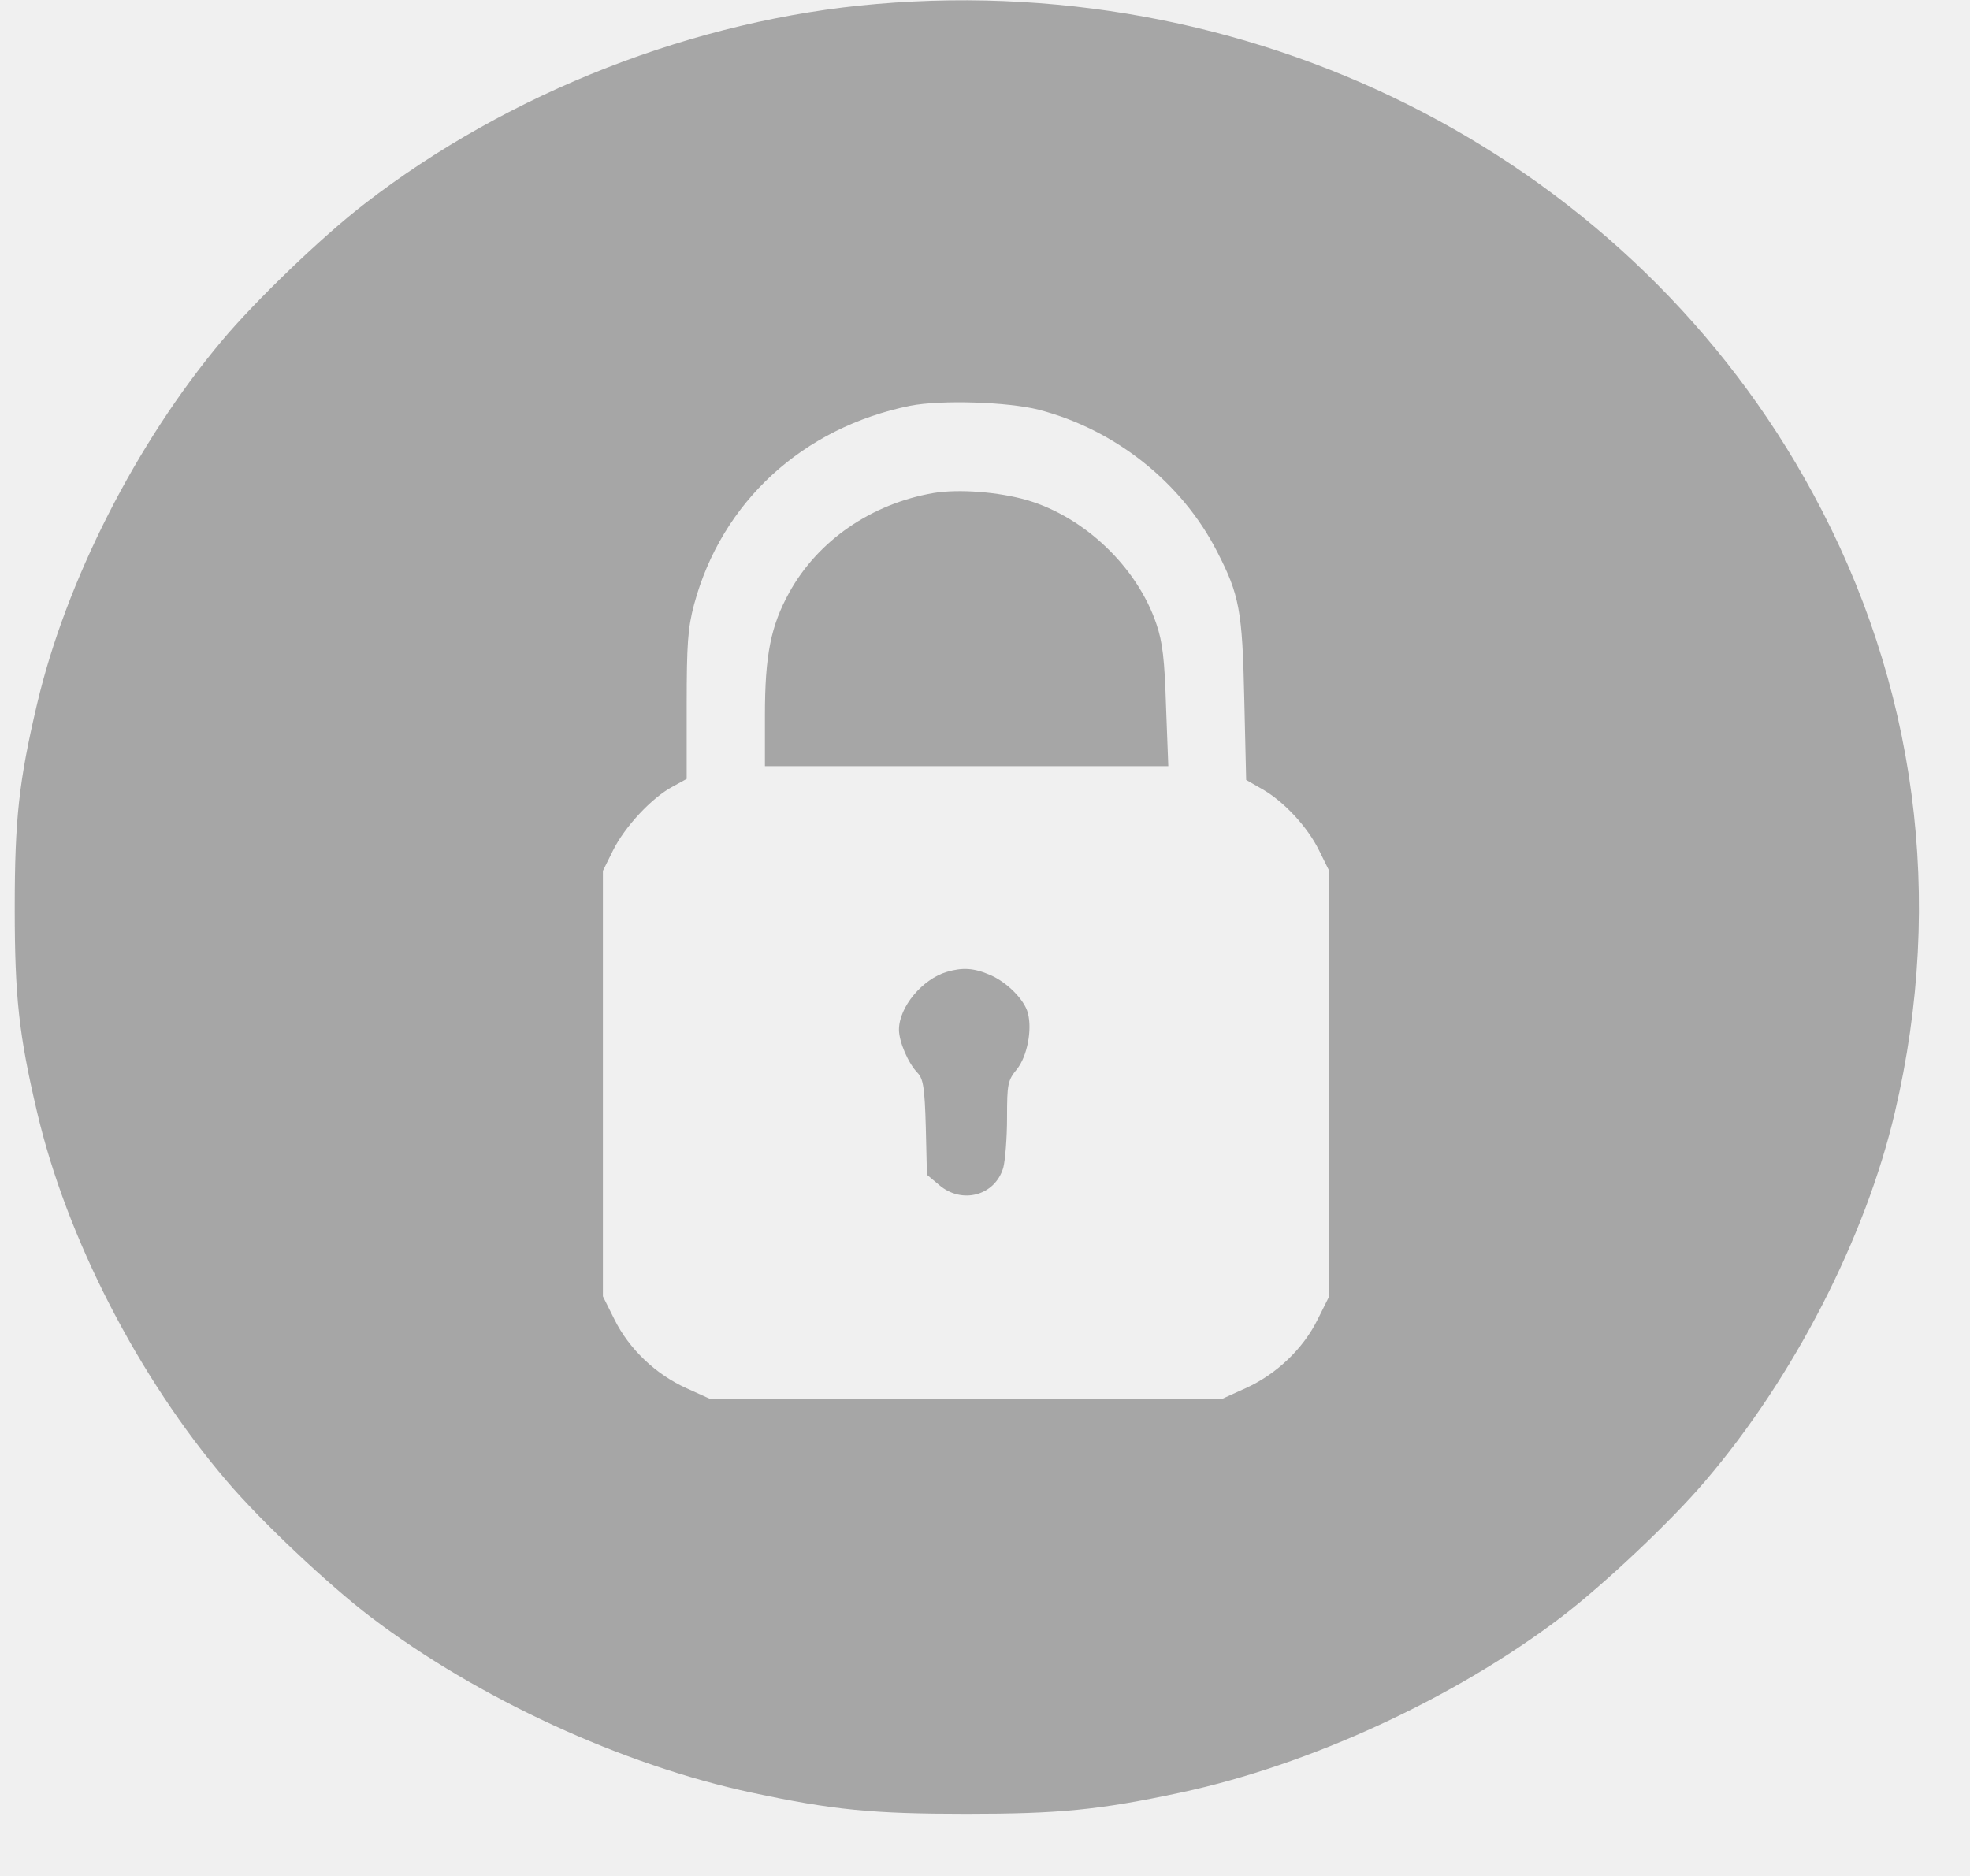
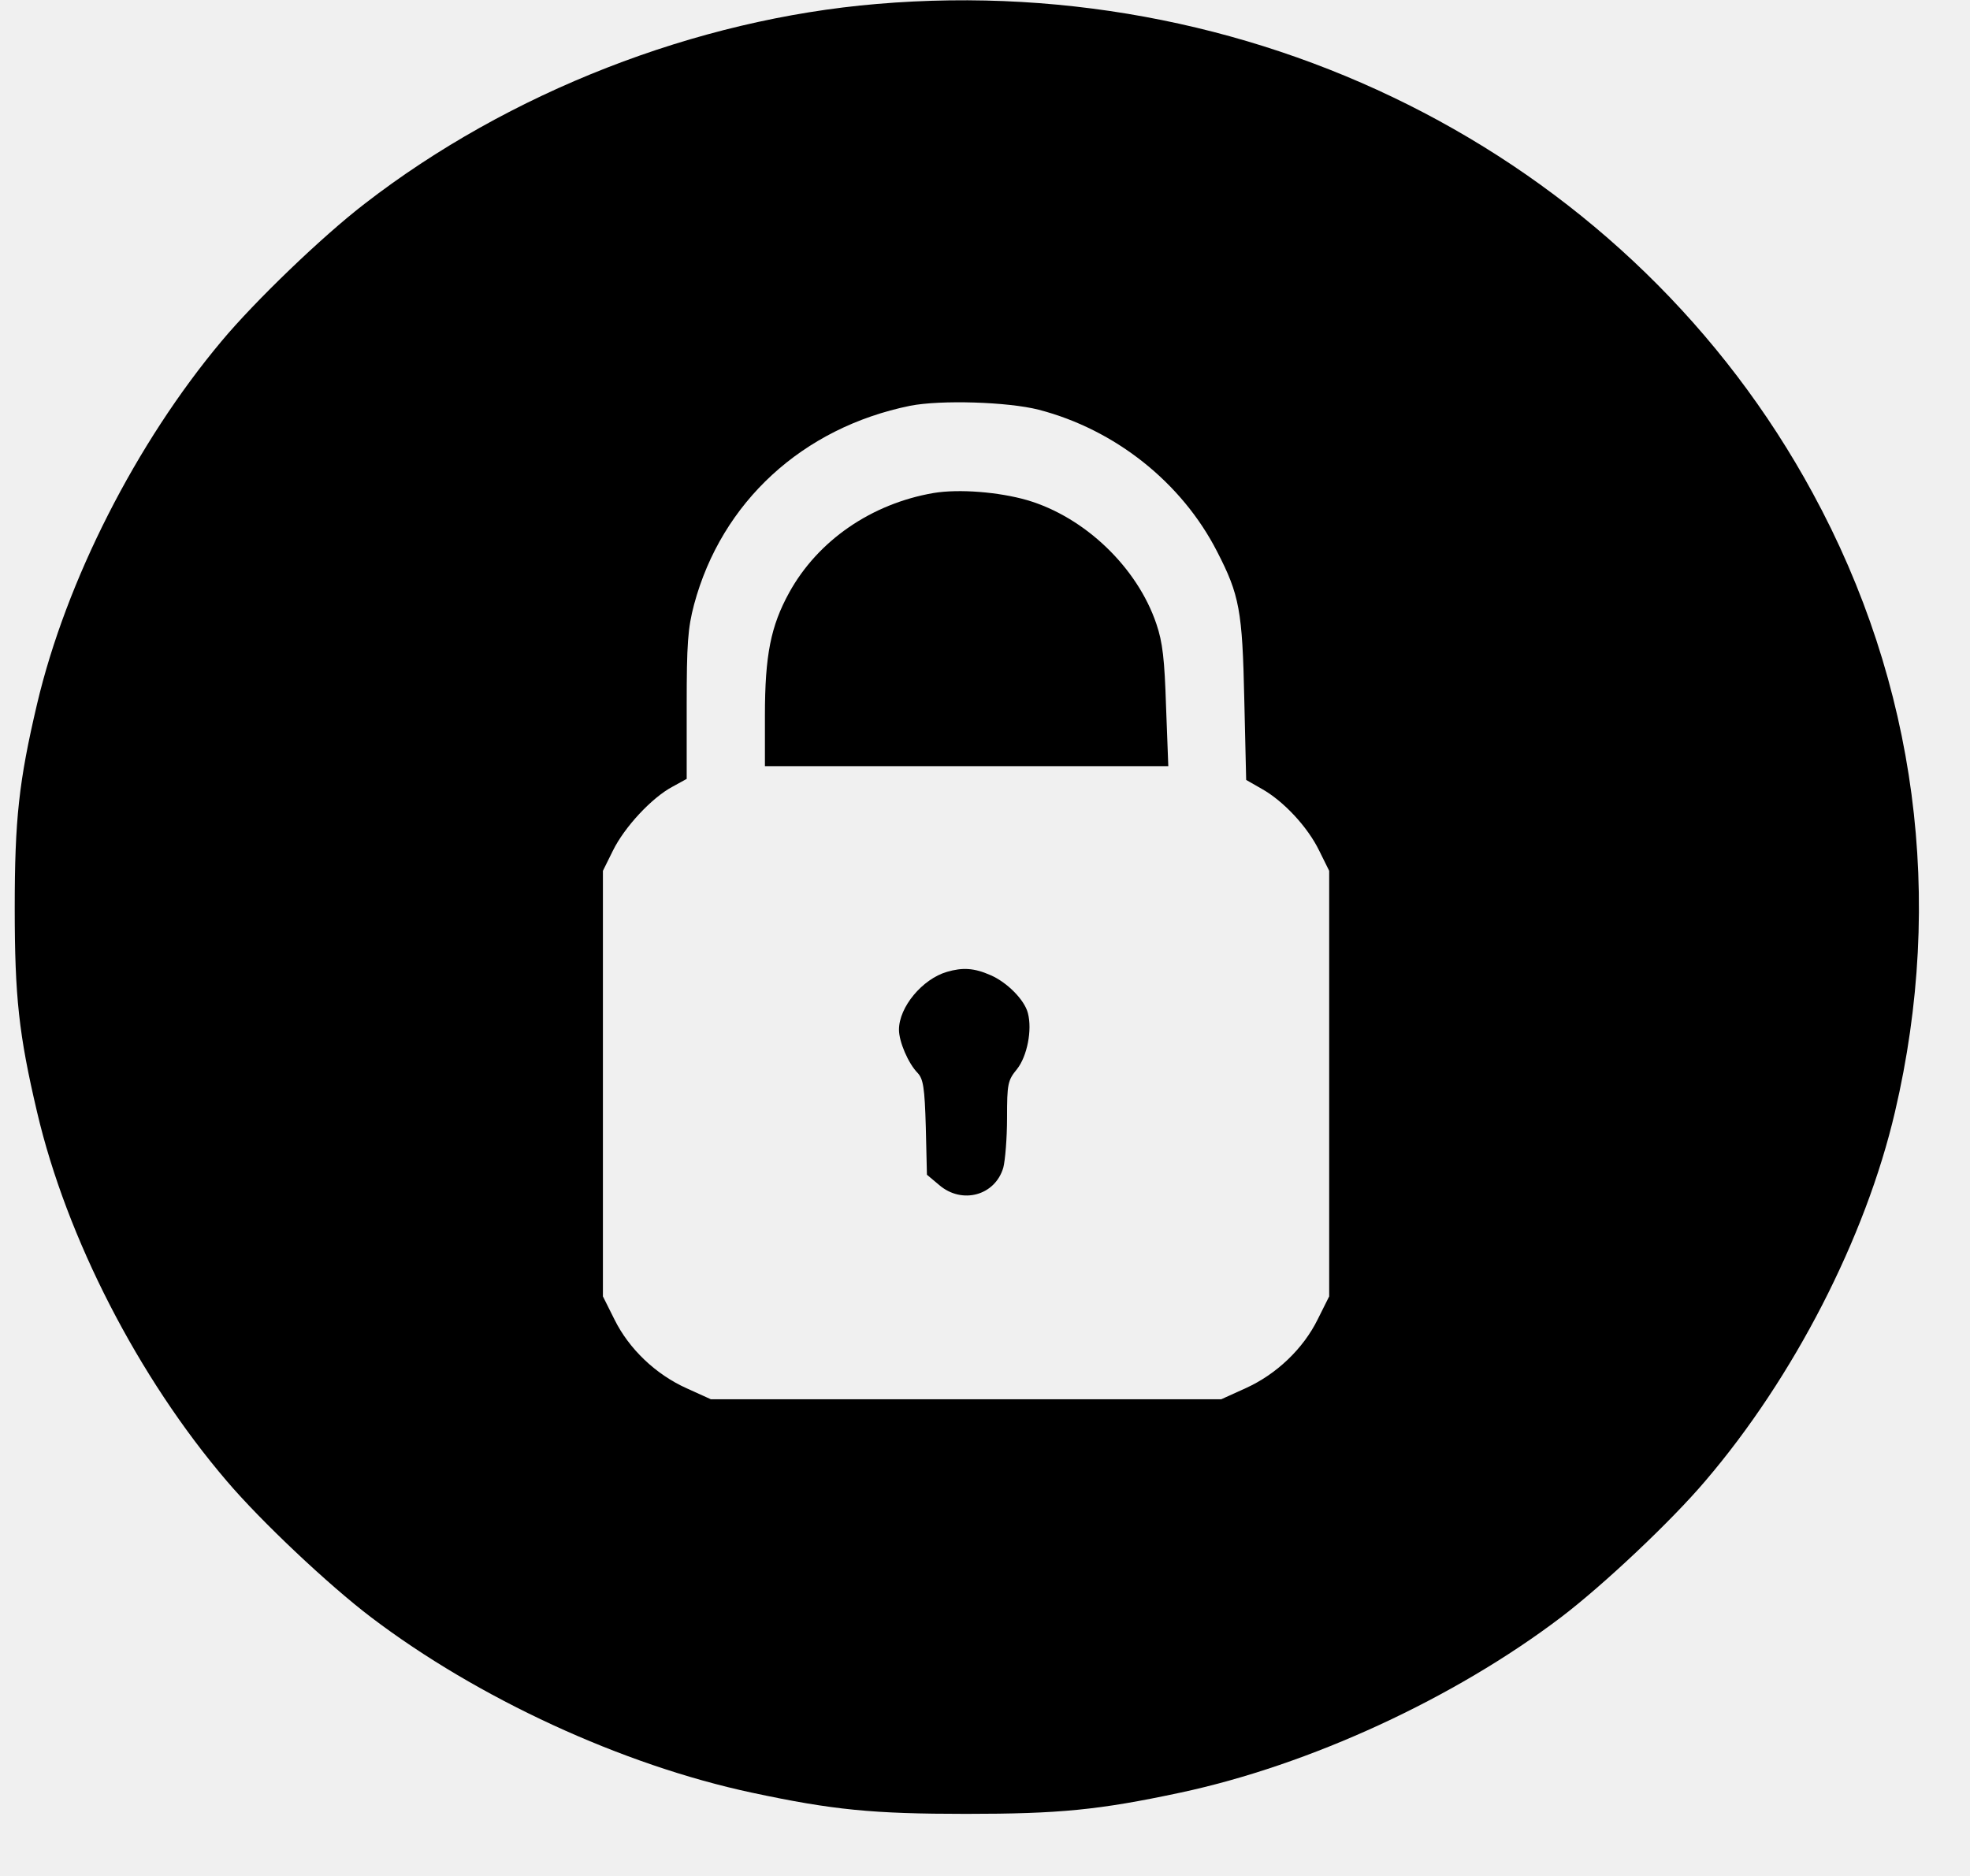
<svg xmlns="http://www.w3.org/2000/svg" width="21" height="20" viewBox="0 0 21 20" fill="none">
  <g clip-path="url(#clip0_118_641)">
-     <path d="M9.349 0.042C7.419 0.204 5.422 0.983 3.885 2.174C3.433 2.522 2.718 3.21 2.361 3.638C1.452 4.723 0.705 6.19 0.395 7.506C0.201 8.331 0.157 8.735 0.157 9.681C0.157 10.626 0.201 11.031 0.395 11.855C0.709 13.197 1.475 14.687 2.416 15.788C2.782 16.219 3.504 16.899 3.953 17.24C5.092 18.106 6.633 18.817 8.015 19.112C8.88 19.297 9.305 19.338 10.298 19.338C11.29 19.338 11.715 19.297 12.581 19.112C13.963 18.817 15.503 18.106 16.643 17.24C17.091 16.899 17.814 16.219 18.179 15.788C19.12 14.687 19.887 13.197 20.2 11.855C20.732 9.586 20.431 7.291 19.323 5.256C17.417 1.743 13.49 -0.31 9.349 0.042ZM11.072 4.368C11.886 4.579 12.597 5.143 12.974 5.88C13.212 6.342 13.244 6.508 13.264 7.457L13.284 8.315L13.45 8.41C13.681 8.539 13.939 8.815 14.062 9.068L14.169 9.284V11.552V13.821L14.046 14.067C13.891 14.381 13.605 14.653 13.276 14.801L13.018 14.918H10.298H7.578L7.32 14.801C6.99 14.653 6.705 14.381 6.55 14.067L6.427 13.821V11.552V9.284L6.534 9.068C6.657 8.818 6.947 8.505 7.169 8.387L7.32 8.304V7.525C7.32 6.863 7.332 6.697 7.399 6.444C7.693 5.351 8.555 4.56 9.702 4.326C10.028 4.262 10.743 4.284 11.072 4.368Z" fill="#A6A6A6" />
-     <path d="M9.952 5.256C9.289 5.37 8.718 5.763 8.412 6.319C8.217 6.674 8.154 6.984 8.154 7.627V8.168H10.302H12.454L12.43 7.533C12.414 7.03 12.394 6.848 12.327 6.652C12.124 6.05 11.565 5.513 10.949 5.332C10.647 5.245 10.223 5.211 9.952 5.256Z" fill="#A6A6A6" />
-     <path d="M10.095 10.361C9.833 10.437 9.583 10.736 9.583 10.978C9.583 11.106 9.682 11.337 9.782 11.439C9.841 11.503 9.857 11.59 9.869 12.018L9.881 12.524L10.012 12.634C10.254 12.842 10.607 12.747 10.695 12.449C10.715 12.373 10.735 12.135 10.735 11.919C10.735 11.556 10.742 11.518 10.842 11.397C10.949 11.261 11.005 10.981 10.957 10.8C10.921 10.66 10.735 10.471 10.556 10.395C10.385 10.32 10.262 10.312 10.095 10.361Z" fill="#A6A6A6" />
+     <path d="M9.349 0.042C7.419 0.204 5.422 0.983 3.885 2.174C3.433 2.522 2.718 3.21 2.361 3.638C1.452 4.723 0.705 6.19 0.395 7.506C0.201 8.331 0.157 8.735 0.157 9.681C0.157 10.626 0.201 11.031 0.395 11.855C0.709 13.197 1.475 14.687 2.416 15.788C2.782 16.219 3.504 16.899 3.953 17.24C5.092 18.106 6.633 18.817 8.015 19.112C8.88 19.297 9.305 19.338 10.298 19.338C11.29 19.338 11.715 19.297 12.581 19.112C13.963 18.817 15.503 18.106 16.643 17.24C17.091 16.899 17.814 16.219 18.179 15.788C19.12 14.687 19.887 13.197 20.2 11.855C20.732 9.586 20.431 7.291 19.323 5.256C17.417 1.743 13.49 -0.31 9.349 0.042ZM11.072 4.368C11.886 4.579 12.597 5.143 12.974 5.88C13.212 6.342 13.244 6.508 13.264 7.457L13.284 8.315L13.45 8.41C13.681 8.539 13.939 8.815 14.062 9.068L14.169 9.284V11.552V13.821L14.046 14.067C13.891 14.381 13.605 14.653 13.276 14.801L13.018 14.918H10.298H7.578L7.32 14.801C6.99 14.653 6.705 14.381 6.55 14.067L6.427 13.821V11.552V9.284L6.534 9.068C6.657 8.818 6.947 8.505 7.169 8.387L7.32 8.304V7.525C7.32 6.863 7.332 6.697 7.399 6.444C7.693 5.351 8.555 4.56 9.702 4.326C10.028 4.262 10.743 4.284 11.072 4.368Z" fill="currentColor" />
+     <path d="M9.952 5.256C9.289 5.37 8.718 5.763 8.412 6.319C8.217 6.674 8.154 6.984 8.154 7.627V8.168H10.302H12.454L12.43 7.533C12.414 7.03 12.394 6.848 12.327 6.652C12.124 6.05 11.565 5.513 10.949 5.332C10.647 5.245 10.223 5.211 9.952 5.256Z" fill="currentColor" />
+     <path d="M10.095 10.361C9.833 10.437 9.583 10.736 9.583 10.978C9.583 11.106 9.682 11.337 9.782 11.439C9.841 11.503 9.857 11.59 9.869 12.018L9.881 12.524L10.012 12.634C10.254 12.842 10.607 12.747 10.695 12.449C10.715 12.373 10.735 12.135 10.735 11.919C10.735 11.556 10.742 11.518 10.842 11.397C10.949 11.261 11.005 10.981 10.957 10.8C10.921 10.66 10.735 10.471 10.556 10.395C10.385 10.32 10.262 10.312 10.095 10.361Z" fill="currentColor" />
  </g>
  <defs>
    <clipPath id="clip0_118_641">
      <rect width="20.329" height="19.361" fill="white" transform="translate(0.133301)" />
    </clipPath>
  </defs>
</svg>
